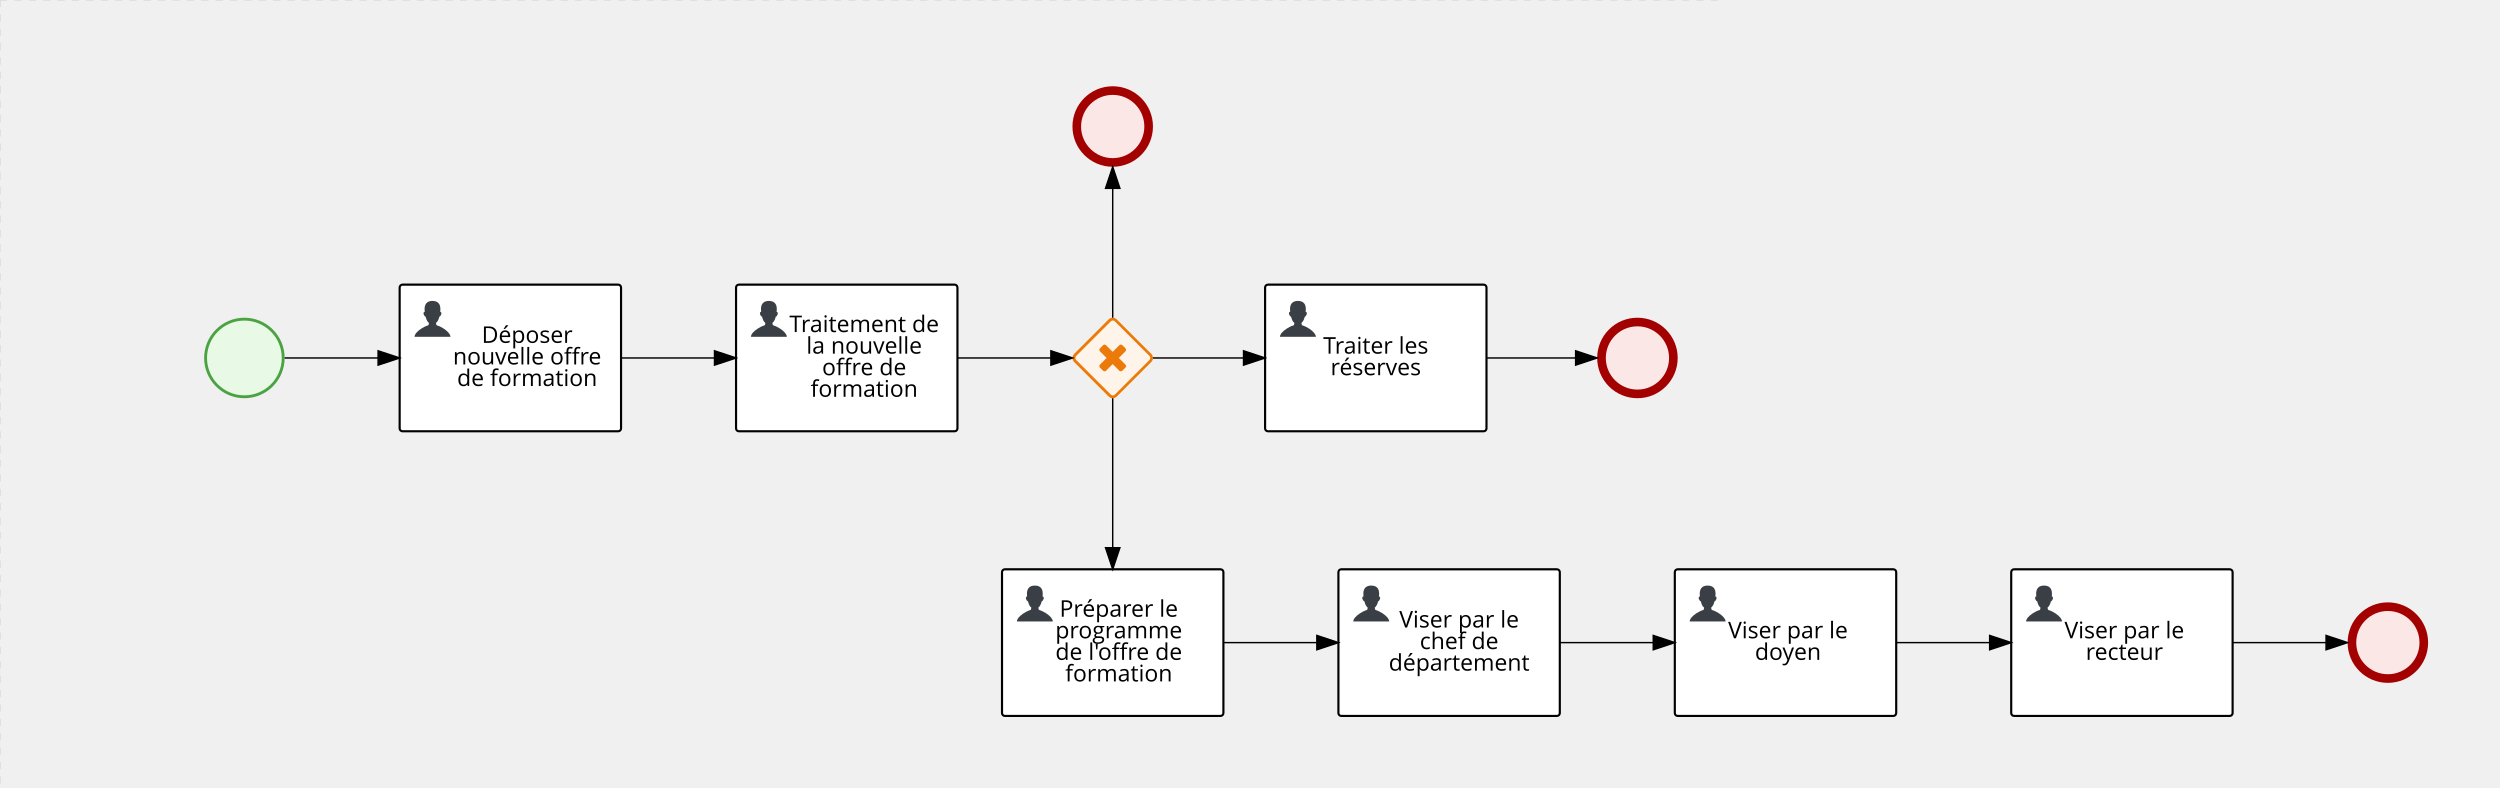
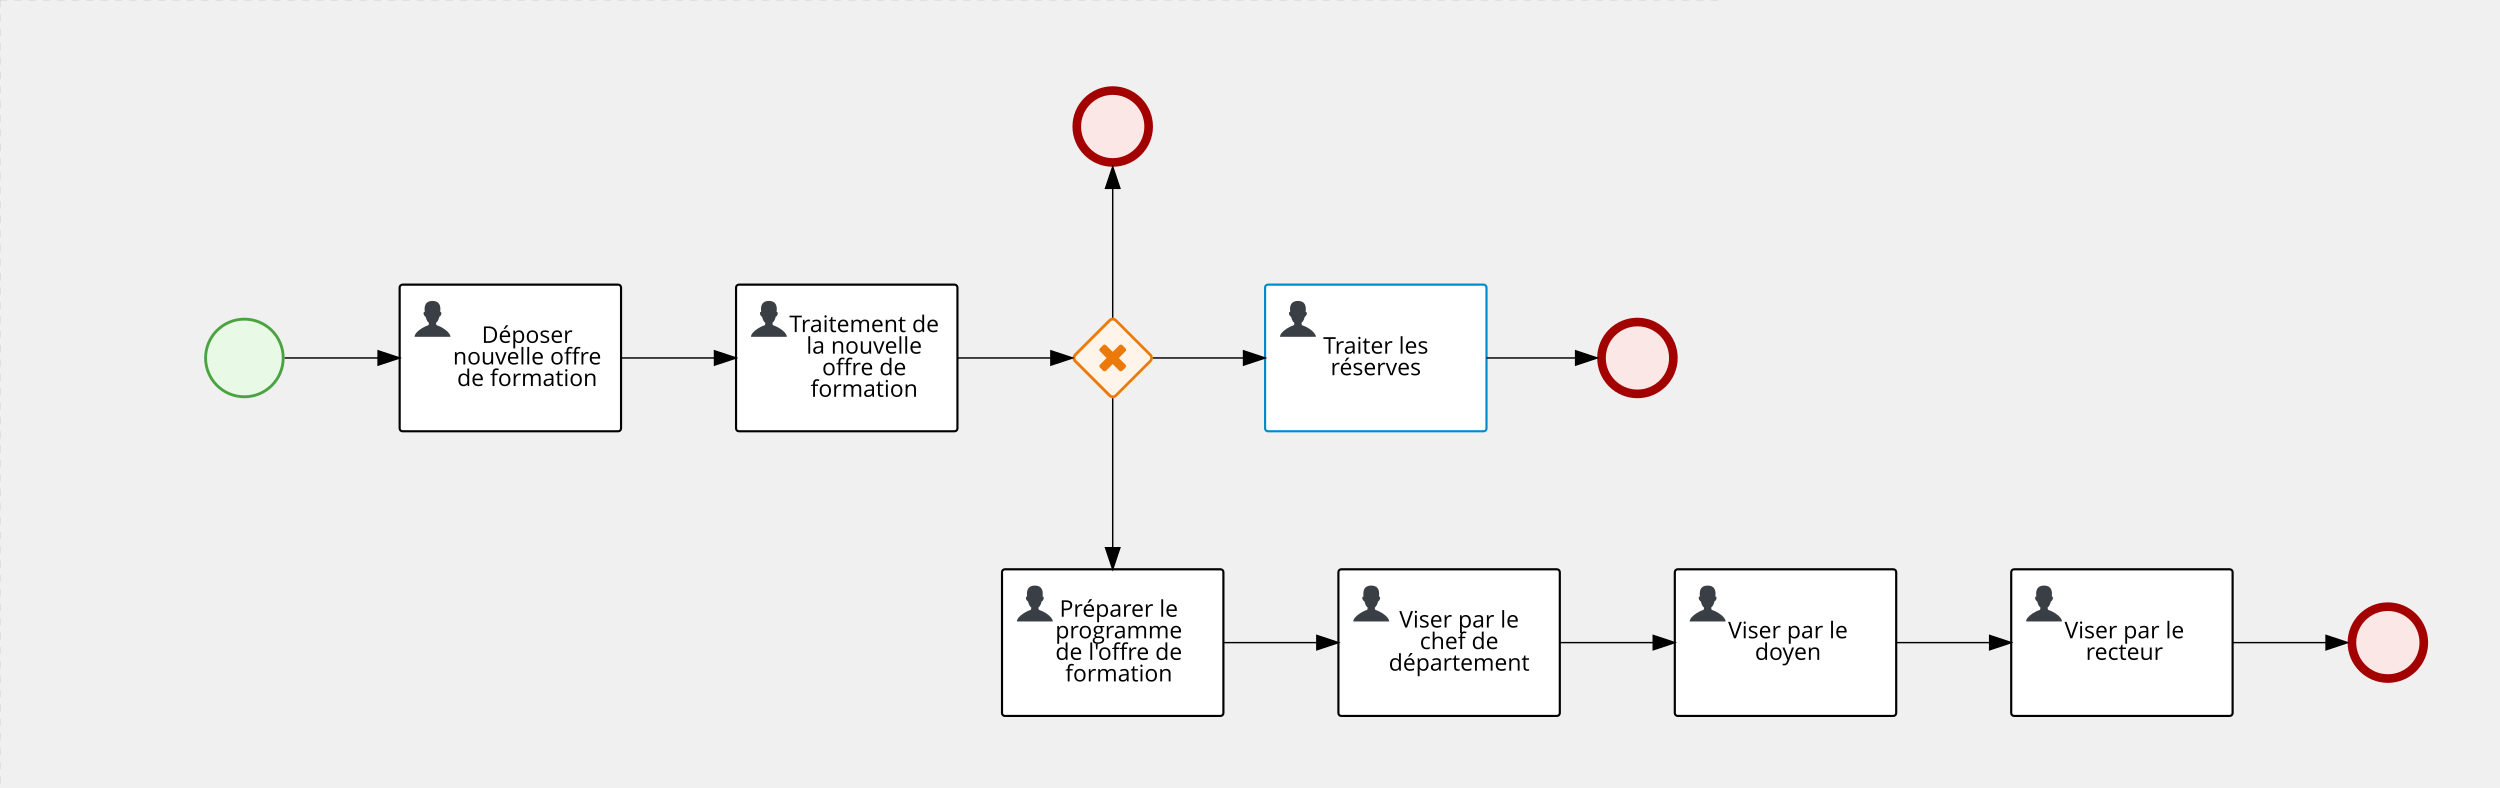
<svg xmlns="http://www.w3.org/2000/svg" version="1.1" width="1739" height="548" viewBox="0 0 1739 548">
  <defs />
  <g transform="matrix(1,0,0,1,0,0)">
    <g>
      <g>
        <g>
          <path fill="none" stroke="#d3d3d3" paint-order="fill stroke markers" d=" M 0 0 L 1200 0" stroke-miterlimit="10" stroke-opacity="0.8" stroke-dasharray="5" />
        </g>
        <g>
          <path fill="none" stroke="#d3d3d3" paint-order="fill stroke markers" d=" M 0 0 L 0 800" stroke-miterlimit="10" stroke-opacity="0.8" stroke-dasharray="5" />
        </g>
      </g>
      <g id="_3C3686B4-174C-4316-8422-47080F84D8BD" bpmn2nodeid="_3C3686B4-174C-4316-8422-47080F84D8BD" transform="matrix(1,0,0,1,746,60)">
        <g>
          <path fill="none" stroke="none" />
        </g>
        <g transform="matrix(0.125,0,0,0.125,0,0)">
          <g transform="matrix(1,0,0,1,0,0)">
            <path fill="#fce7e7" stroke="none" id="_3C3686B4-174C-4316-8422-47080F84D8BD?shapeType=BACKGROUND" paint-order="stroke fill markers" d=" M 0 0 M 444 224 C 444 263.9 434.2 300.8 414.4 334.5 C 394.7 368.2 368 394.9 334.4 414.5 C 300.8 434.1 263.9 444 224 444 C 184.1 444 147.2 434.2 113.5 414.4 C 79.8 394.7 53.1 368 33.5 334.4 C 13.9 300.8 4 263.9 4 224 C 4 184.1 13.8 147.2 33.6 113.5 C 53.4 79.8 80.1 53.1 113.6 33.5 C 147.1 13.9 184.1 4 224 4 C 263.9 4 300.8 13.8 334.5 33.6 C 368.2 53.4 394.9 80.1 414.5 113.6 C 434.1 147.1 444 184.1 444 224 Z" />
          </g>
          <g>
            <g transform="matrix(1,0,0,1,0,0)">
              <g transform="matrix(1,0,0,1,0,0)">
                <path fill="#a30000" stroke="none" id="_3C3686B4-174C-4316-8422-47080F84D8BD?shapeType=BORDER&amp;renderType=FILL" paint-order="stroke fill markers" d=" M 0 0 M 224 0 C 100.3 0 0 100.3 0 224 C 0 347.7 100.3 448 224 448 C 347.7 448 448 347.7 448 224 C 448 100.3 347.7 0 224 0 Z M 0 0 M 224 400 C 126.8 400 48 321.2 48 224 C 48 126.8 126.8 48 224 48 C 321.2 48 400 126.8 400 224 C 400 321.2 321.2 400 224 400 Z" />
              </g>
            </g>
          </g>
        </g>
        <g transform="matrix(1,0,0,1,28,61)" />
      </g>
      <g id="_269628AF-9C83-4888-90CF-E517FA9AD66B" bpmn2nodeid="_269628AF-9C83-4888-90CF-E517FA9AD66B" transform="matrix(1,0,0,1,278,198)">
        <g>
          <path fill="none" stroke="none" />
        </g>
        <g transform="matrix(1,0,0,1,0,0)">
          <path fill="#ffffff" stroke="none" id="_269628AF-9C83-4888-90CF-E517FA9AD66B?shapeType=BACKGROUND" paint-order="stroke fill markers" d=" M 2 0 L 152 0 L 152 0 A 2 2 0 0 1 154 2 L 154 100 L 154 100 A 2 2 0 0 1 152 102 L 2 102 L 2 102 A 2 2 0 0 1 0 100 L 0 2 L 0 2 A 2 2 0 0 1 2 0 Z" />
        </g>
        <g transform="matrix(1,0,0,1,0,0)">
          <path fill="none" stroke="#000000" id="_269628AF-9C83-4888-90CF-E517FA9AD66B?shapeType=BORDER&amp;renderType=STROKE" paint-order="fill stroke markers" d=" M 2 0 L 152 0 L 152 0 A 2 2 0 0 1 154 2 L 154 100 L 154 100 A 2 2 0 0 1 152 102 L 2 102 L 2 102 A 2 2 0 0 1 0 100 L 0 2 L 0 2 A 2 2 0 0 1 2 0 Z" stroke-miterlimit="10" stroke-width="1.5" stroke-dasharray="" />
        </g>
        <g>
          <g transform="matrix(0.06,0,0,0.06,9.4,9.4)">
            <g transform="matrix(1,0,0,1,0,0)">
              <path fill="#393f44" stroke="none" id="_269628AF-9C83-4888-90CF-E517FA9AD66B_task__JrCX__gE2q" paint-order="stroke fill markers" d=" M 0 0 M 16 445.21 C 16 440.869 18.784 431.129 22.001 424.217 C 35.768 394.64 77.283 359.28 129 333.084 C 144.516 325.224 157.347 319.964 167.807 317.174 C 171.932 316.074 175.729 314.414 176.525 313.363 C 178.894 310.234 180.914 302.908 181.727 294.5 L 182.5 286.5 L 178.507 283.455 C 166.303 274.146 154.284 251.678 148.04 226.5 C 145.611 216.707 145.056 215.462 142.984 215.158 C 141.703 214.97 138.083 212.243 134.939 209.099 C 123.233 197.393 116.891 177.376 121.44 166.49 C 123.002 162.751 128.155 159.01 131.75 159.004 C 134.448 159 134.471 158.603 132.914 138.788 C 130.927 113.496 134.279 92.265 143.132 74.076 C 152.232 55.38 167.569 42.882 189.049 36.66 C 210.203 30.532 237.797 30.532 258.951 36.66 C 300.042 48.563 318.958 83.806 314.955 141 C 314.32 150.075 313.624 157.788 313.409 158.14 C 313.194 158.493 314.575 159.073 316.479 159.43 C 328.929 161.766 330.986 177.018 321.496 196.621 C 316.903 206.109 309.357 214.508 304.817 215.185 C 303.023 215.453 302.293 217.146 299.943 226.5 C 296.659 239.567 294.474 245.305 287.948 257.995 C 282.491 268.606 273.035 281.109 268.108 284.229 L 264.871 286.278 L 265.518 292.889 C 266.345 301.33 268.639 309.871 270.877 312.837 C 272.067 314.415 275.002 315.79 280.063 317.139 C 291.069 320.075 303.617 325.274 321 334.102 C 369.815 358.891 410.848 393.758 425.032 422.5 C 429.07 430.682 432 440.232 432 445.21 L 432 448 L 224 448 L 16 448 L 16 445.21 Z" />
            </g>
          </g>
        </g>
        <g transform="matrix(1,0,0,1,4.04,13.68)">
          <g transform="matrix(0.04,0,0,0.04,63.36,69.12)">
            <g transform="matrix(1,0,0,1,0,0)">
              <path fill="none" stroke="none" />
            </g>
            <g transform="matrix(1,0,0,1,0,0)">
              <path fill="none" stroke="none" />
            </g>
          </g>
        </g>
        <g transform="matrix(1,0,0,1,35,28.5)">
          <text fill="#000000" stroke="none" font-family="Open Sans" font-size="12pt" font-style="normal" font-weight="normal" text-decoration="normal" x="53.688" y="12" text-anchor="middle" dominant-baseline="alphabetic">     Déposer      </text>
          <text fill="#000000" stroke="none" font-family="Open Sans" font-size="12pt" font-style="normal" font-weight="normal" text-decoration="normal" x="53.688" y="27" text-anchor="middle" dominant-baseline="alphabetic">nouvelle offre </text>
          <text fill="#000000" stroke="none" font-family="Open Sans" font-size="12pt" font-style="normal" font-weight="normal" text-decoration="normal" x="53.688" y="42" text-anchor="middle" dominant-baseline="alphabetic"> de formation </text>
        </g>
      </g>
      <g id="_A23552CF-7802-4224-8F33-A6AC487B5E2C" bpmn2nodeid="_A23552CF-7802-4224-8F33-A6AC487B5E2C" transform="matrix(1,0,0,1,1399,396)">
        <g>
          <path fill="none" stroke="none" />
        </g>
        <g transform="matrix(1,0,0,1,0,0)">
          <path fill="#ffffff" stroke="none" id="_A23552CF-7802-4224-8F33-A6AC487B5E2C?shapeType=BACKGROUND" paint-order="stroke fill markers" d=" M 2 0 L 152 0 L 152 0 A 2 2 0 0 1 154 2 L 154 100 L 154 100 A 2 2 0 0 1 152 102 L 2 102 L 2 102 A 2 2 0 0 1 0 100 L 0 2 L 0 2 A 2 2 0 0 1 2 0 Z" />
        </g>
        <g transform="matrix(1,0,0,1,0,0)">
          <path fill="none" stroke="#000000" id="_A23552CF-7802-4224-8F33-A6AC487B5E2C?shapeType=BORDER&amp;renderType=STROKE" paint-order="fill stroke markers" d=" M 2 0 L 152 0 L 152 0 A 2 2 0 0 1 154 2 L 154 100 L 154 100 A 2 2 0 0 1 152 102 L 2 102 L 2 102 A 2 2 0 0 1 0 100 L 0 2 L 0 2 A 2 2 0 0 1 2 0 Z" stroke-miterlimit="10" stroke-width="1.5" stroke-dasharray="" />
        </g>
        <g>
          <g transform="matrix(0.06,0,0,0.06,9.4,9.4)">
            <g transform="matrix(1,0,0,1,0,0)">
              <path fill="#393f44" stroke="none" id="_A23552CF-7802-4224-8F33-A6AC487B5E2C_task__JrCX__gE2q" paint-order="stroke fill markers" d=" M 0 0 M 16 445.21 C 16 440.869 18.784 431.129 22.001 424.217 C 35.768 394.64 77.283 359.28 129 333.084 C 144.516 325.224 157.347 319.964 167.807 317.174 C 171.932 316.074 175.729 314.414 176.525 313.363 C 178.894 310.234 180.914 302.908 181.727 294.5 L 182.5 286.5 L 178.507 283.455 C 166.303 274.146 154.284 251.678 148.04 226.5 C 145.611 216.707 145.056 215.462 142.984 215.158 C 141.703 214.97 138.083 212.243 134.939 209.099 C 123.233 197.393 116.891 177.376 121.44 166.49 C 123.002 162.751 128.155 159.01 131.75 159.004 C 134.448 159 134.471 158.603 132.914 138.788 C 130.927 113.496 134.279 92.265 143.132 74.076 C 152.232 55.38 167.569 42.882 189.049 36.66 C 210.203 30.532 237.797 30.532 258.951 36.66 C 300.042 48.563 318.958 83.806 314.955 141 C 314.32 150.075 313.624 157.788 313.409 158.14 C 313.194 158.493 314.575 159.073 316.479 159.43 C 328.929 161.766 330.986 177.018 321.496 196.621 C 316.903 206.109 309.357 214.508 304.817 215.185 C 303.023 215.453 302.293 217.146 299.943 226.5 C 296.659 239.567 294.474 245.305 287.948 257.995 C 282.491 268.606 273.035 281.109 268.108 284.229 L 264.871 286.278 L 265.518 292.889 C 266.345 301.33 268.639 309.871 270.877 312.837 C 272.067 314.415 275.002 315.79 280.063 317.139 C 291.069 320.075 303.617 325.274 321 334.102 C 369.815 358.891 410.848 393.758 425.032 422.5 C 429.07 430.682 432 440.232 432 445.21 L 432 448 L 224 448 L 16 448 L 16 445.21 Z" />
            </g>
          </g>
        </g>
        <g transform="matrix(1,0,0,1,4.04,13.68)">
          <g transform="matrix(0.04,0,0,0.04,63.36,69.12)">
            <g transform="matrix(1,0,0,1,0,0)">
              <path fill="none" stroke="none" />
            </g>
            <g transform="matrix(1,0,0,1,0,0)">
              <path fill="none" stroke="none" />
            </g>
          </g>
        </g>
        <g transform="matrix(1,0,0,1,35,36)">
          <text fill="#000000" stroke="none" font-family="Open Sans" font-size="12pt" font-style="normal" font-weight="normal" text-decoration="normal" x="43.719" y="12" text-anchor="middle" dominant-baseline="alphabetic">Viser par le </text>
          <text fill="#000000" stroke="none" font-family="Open Sans" font-size="12pt" font-style="normal" font-weight="normal" text-decoration="normal" x="43.719" y="27" text-anchor="middle" dominant-baseline="alphabetic">    recteur    </text>
        </g>
      </g>
      <g id="_1ADDAD6D-305E-4C4E-9B08-0751E6F7A520" bpmn2nodeid="_1ADDAD6D-305E-4C4E-9B08-0751E6F7A520" transform="matrix(1,0,0,1,931,396)">
        <g>
          <path fill="none" stroke="none" />
        </g>
        <g transform="matrix(1,0,0,1,0,0)">
          <path fill="#ffffff" stroke="none" id="_1ADDAD6D-305E-4C4E-9B08-0751E6F7A520?shapeType=BACKGROUND" paint-order="stroke fill markers" d=" M 2 0 L 152 0 L 152 0 A 2 2 0 0 1 154 2 L 154 100 L 154 100 A 2 2 0 0 1 152 102 L 2 102 L 2 102 A 2 2 0 0 1 0 100 L 0 2 L 0 2 A 2 2 0 0 1 2 0 Z" />
        </g>
        <g transform="matrix(1,0,0,1,0,0)">
          <path fill="none" stroke="#000000" id="_1ADDAD6D-305E-4C4E-9B08-0751E6F7A520?shapeType=BORDER&amp;renderType=STROKE" paint-order="fill stroke markers" d=" M 2 0 L 152 0 L 152 0 A 2 2 0 0 1 154 2 L 154 100 L 154 100 A 2 2 0 0 1 152 102 L 2 102 L 2 102 A 2 2 0 0 1 0 100 L 0 2 L 0 2 A 2 2 0 0 1 2 0 Z" stroke-miterlimit="10" stroke-width="1.5" stroke-dasharray="" />
        </g>
        <g>
          <g transform="matrix(0.06,0,0,0.06,9.4,9.4)">
            <g transform="matrix(1,0,0,1,0,0)">
              <path fill="#393f44" stroke="none" id="_1ADDAD6D-305E-4C4E-9B08-0751E6F7A520_task__JrCX__gE2q" paint-order="stroke fill markers" d=" M 0 0 M 16 445.21 C 16 440.869 18.784 431.129 22.001 424.217 C 35.768 394.64 77.283 359.28 129 333.084 C 144.516 325.224 157.347 319.964 167.807 317.174 C 171.932 316.074 175.729 314.414 176.525 313.363 C 178.894 310.234 180.914 302.908 181.727 294.5 L 182.5 286.5 L 178.507 283.455 C 166.303 274.146 154.284 251.678 148.04 226.5 C 145.611 216.707 145.056 215.462 142.984 215.158 C 141.703 214.97 138.083 212.243 134.939 209.099 C 123.233 197.393 116.891 177.376 121.44 166.49 C 123.002 162.751 128.155 159.01 131.75 159.004 C 134.448 159 134.471 158.603 132.914 138.788 C 130.927 113.496 134.279 92.265 143.132 74.076 C 152.232 55.38 167.569 42.882 189.049 36.66 C 210.203 30.532 237.797 30.532 258.951 36.66 C 300.042 48.563 318.958 83.806 314.955 141 C 314.32 150.075 313.624 157.788 313.409 158.14 C 313.194 158.493 314.575 159.073 316.479 159.43 C 328.929 161.766 330.986 177.018 321.496 196.621 C 316.903 206.109 309.357 214.508 304.817 215.185 C 303.023 215.453 302.293 217.146 299.943 226.5 C 296.659 239.567 294.474 245.305 287.948 257.995 C 282.491 268.606 273.035 281.109 268.108 284.229 L 264.871 286.278 L 265.518 292.889 C 266.345 301.33 268.639 309.871 270.877 312.837 C 272.067 314.415 275.002 315.79 280.063 317.139 C 291.069 320.075 303.617 325.274 321 334.102 C 369.815 358.891 410.848 393.758 425.032 422.5 C 429.07 430.682 432 440.232 432 445.21 L 432 448 L 224 448 L 16 448 L 16 445.21 Z" />
            </g>
          </g>
        </g>
        <g transform="matrix(1,0,0,1,4.04,13.68)">
          <g transform="matrix(0.04,0,0,0.04,63.36,69.12)">
            <g transform="matrix(1,0,0,1,0,0)">
              <path fill="none" stroke="none" />
            </g>
            <g transform="matrix(1,0,0,1,0,0)">
              <path fill="none" stroke="none" />
            </g>
          </g>
        </g>
        <g transform="matrix(1,0,0,1,35,28.5)">
          <text fill="#000000" stroke="none" font-family="Open Sans" font-size="12pt" font-style="normal" font-weight="normal" text-decoration="normal" x="48.984" y="12" text-anchor="middle" dominant-baseline="alphabetic"> Viser par le   </text>
          <text fill="#000000" stroke="none" font-family="Open Sans" font-size="12pt" font-style="normal" font-weight="normal" text-decoration="normal" x="48.984" y="27" text-anchor="middle" dominant-baseline="alphabetic">    chef de      </text>
          <text fill="#000000" stroke="none" font-family="Open Sans" font-size="12pt" font-style="normal" font-weight="normal" text-decoration="normal" x="48.984" y="42" text-anchor="middle" dominant-baseline="alphabetic">département</text>
        </g>
      </g>
      <g id="_FB18D2D0-EAF8-4997-837C-A9CA12C5F1C1" bpmn2nodeid="_FB18D2D0-EAF8-4997-837C-A9CA12C5F1C1" transform="matrix(1,0,0,1,512,198)">
        <g>
          <path fill="none" stroke="none" />
        </g>
        <g transform="matrix(1,0,0,1,0,0)">
          <path fill="#ffffff" stroke="none" id="_FB18D2D0-EAF8-4997-837C-A9CA12C5F1C1?shapeType=BACKGROUND" paint-order="stroke fill markers" d=" M 2 0 L 152 0 L 152 0 A 2 2 0 0 1 154 2 L 154 100 L 154 100 A 2 2 0 0 1 152 102 L 2 102 L 2 102 A 2 2 0 0 1 0 100 L 0 2 L 0 2 A 2 2 0 0 1 2 0 Z" />
        </g>
        <g transform="matrix(1,0,0,1,0,0)">
          <path fill="none" stroke="rgb(0,0,0)" id="_FB18D2D0-EAF8-4997-837C-A9CA12C5F1C1?shapeType=BORDER&amp;renderType=STROKE" paint-order="fill stroke markers" d=" M 2 0 L 152 0 L 152 0 A 2 2 0 0 1 154 2 L 154 100 L 154 100 A 2 2 0 0 1 152 102 L 2 102 L 2 102 A 2 2 0 0 1 0 100 L 0 2 L 0 2 A 2 2 0 0 1 2 0 Z" stroke-miterlimit="10" stroke-width="1.5" stroke-dasharray="" />
        </g>
        <g>
          <g transform="matrix(0.06,0,0,0.06,9.4,9.4)">
            <g transform="matrix(1,0,0,1,0,0)">
              <path fill="#393f44" stroke="none" id="_FB18D2D0-EAF8-4997-837C-A9CA12C5F1C1_task__JrCX__gE2q" paint-order="stroke fill markers" d=" M 0 0 M 16 445.21 C 16 440.869 18.784 431.129 22.001 424.217 C 35.768 394.64 77.283 359.28 129 333.084 C 144.516 325.224 157.347 319.964 167.807 317.174 C 171.932 316.074 175.729 314.414 176.525 313.363 C 178.894 310.234 180.914 302.908 181.727 294.5 L 182.5 286.5 L 178.507 283.455 C 166.303 274.146 154.284 251.678 148.04 226.5 C 145.611 216.707 145.056 215.462 142.984 215.158 C 141.703 214.97 138.083 212.243 134.939 209.099 C 123.233 197.393 116.891 177.376 121.44 166.49 C 123.002 162.751 128.155 159.01 131.75 159.004 C 134.448 159 134.471 158.603 132.914 138.788 C 130.927 113.496 134.279 92.265 143.132 74.076 C 152.232 55.38 167.569 42.882 189.049 36.66 C 210.203 30.532 237.797 30.532 258.951 36.66 C 300.042 48.563 318.958 83.806 314.955 141 C 314.32 150.075 313.624 157.788 313.409 158.14 C 313.194 158.493 314.575 159.073 316.479 159.43 C 328.929 161.766 330.986 177.018 321.496 196.621 C 316.903 206.109 309.357 214.508 304.817 215.185 C 303.023 215.453 302.293 217.146 299.943 226.5 C 296.659 239.567 294.474 245.305 287.948 257.995 C 282.491 268.606 273.035 281.109 268.108 284.229 L 264.871 286.278 L 265.518 292.889 C 266.345 301.33 268.639 309.871 270.877 312.837 C 272.067 314.415 275.002 315.79 280.063 317.139 C 291.069 320.075 303.617 325.274 321 334.102 C 369.815 358.891 410.848 393.758 425.032 422.5 C 429.07 430.682 432 440.232 432 445.21 L 432 448 L 224 448 L 16 448 L 16 445.21 Z" />
            </g>
          </g>
        </g>
        <g transform="matrix(1,0,0,1,4.04,13.68)">
          <g transform="matrix(0.04,0,0,0.04,63.36,69.12)">
            <g transform="matrix(1,0,0,1,0,0)">
              <path fill="none" stroke="none" />
            </g>
            <g transform="matrix(1,0,0,1,0,0)">
              <path fill="none" stroke="none" />
            </g>
          </g>
        </g>
        <g transform="matrix(1,0,0,1,35,21)">
          <text fill="#000000" stroke="none" font-family="Open Sans" font-size="12pt" font-style="normal" font-weight="normal" text-decoration="normal" x="54.129" y="12" text-anchor="middle" dominant-baseline="alphabetic">Traitement de </text>
          <text fill="#000000" stroke="none" font-family="Open Sans" font-size="12pt" font-style="normal" font-weight="normal" text-decoration="normal" x="54.129" y="27" text-anchor="middle" dominant-baseline="alphabetic">   la nouvelle    </text>
          <text fill="#000000" stroke="none" font-family="Open Sans" font-size="12pt" font-style="normal" font-weight="normal" text-decoration="normal" x="54.129" y="42" text-anchor="middle" dominant-baseline="alphabetic">     offre de       </text>
          <text fill="#000000" stroke="none" font-family="Open Sans" font-size="12pt" font-style="normal" font-weight="normal" text-decoration="normal" x="54.129" y="57" text-anchor="middle" dominant-baseline="alphabetic">    formation    </text>
        </g>
      </g>
      <g id="_DC8B5B3D-AF8C-421C-BCB4-5B592A8624BC" bpmn2nodeid="_DC8B5B3D-AF8C-421C-BCB4-5B592A8624BC" transform="matrix(1,0,0,1,142,221)">
        <g>
          <path fill="none" stroke="none" />
        </g>
        <g transform="matrix(0.125,0,0,0.125,0,0)">
          <g transform="matrix(1,0,0,1,0,0)">
            <path fill="#e8fae6" stroke="none" id="_DC8B5B3D-AF8C-421C-BCB4-5B592A8624BC?shapeType=BACKGROUND" paint-order="stroke fill markers" d=" M 0 0 M 444 224 C 444 263.9 434.2 300.8 414.4 334.5 C 394.7 368.2 368 394.9 334.4 414.5 C 300.8 434.1 263.9 444 224 444 C 184.1 444 147.2 434.2 113.5 414.4 C 79.8 394.7 53.1 368 33.5 334.4 C 13.9 300.8 4 263.9 4 224 C 4 184.1 13.8 147.2 33.6 113.5 C 53.4 79.8 80.1 53.1 113.6 33.5 C 147.1 13.9 184.1 4 224 4 C 263.9 4 300.8 13.8 334.5 33.6 C 368.2 53.4 394.9 80.1 414.5 113.6 C 434.1 147.1 444 184.1 444 224 Z" />
          </g>
          <g>
            <g transform="matrix(1,0,0,1,0,0)">
              <g transform="matrix(1,0,0,1,0,0)">
                <path fill="#4aa241" stroke="none" id="_DC8B5B3D-AF8C-421C-BCB4-5B592A8624BC?shapeType=BORDER&amp;renderType=FILL" paint-order="stroke fill markers" d=" M 0 0 M 224 0 C 100.3 0 0 100.3 0 224 C 0 347.7 100.3 448 224 448 C 347.7 448 448 347.7 448 224 C 448 100.3 347.7 0 224 0 Z M 0 0 M 224 432 C 109.1 432 16 338.9 16 224 C 16 109.1 109.1 16 224 16 C 338.9 16 432 109.1 432 224 C 432 338.9 338.9 432 224 432 Z" />
              </g>
            </g>
          </g>
        </g>
        <g transform="matrix(1,0,0,1,28,61)" />
      </g>
      <g id="_45047285-0C32-4474-8749-6F723E3F834C" bpmn2nodeid="_45047285-0C32-4474-8749-6F723E3F834C" transform="matrix(1,0,0,1,1633,419)">
        <g>
          <path fill="none" stroke="none" />
        </g>
        <g transform="matrix(0.125,0,0,0.125,0,0)">
          <g transform="matrix(1,0,0,1,0,0)">
            <path fill="#fce7e7" stroke="none" id="_45047285-0C32-4474-8749-6F723E3F834C?shapeType=BACKGROUND" paint-order="stroke fill markers" d=" M 0 0 M 444 224 C 444 263.9 434.2 300.8 414.4 334.5 C 394.7 368.2 368 394.9 334.4 414.5 C 300.8 434.1 263.9 444 224 444 C 184.1 444 147.2 434.2 113.5 414.4 C 79.8 394.7 53.1 368 33.5 334.4 C 13.9 300.8 4 263.9 4 224 C 4 184.1 13.8 147.2 33.6 113.5 C 53.4 79.8 80.1 53.1 113.6 33.5 C 147.1 13.9 184.1 4 224 4 C 263.9 4 300.8 13.8 334.5 33.6 C 368.2 53.4 394.9 80.1 414.5 113.6 C 434.1 147.1 444 184.1 444 224 Z" />
          </g>
          <g>
            <g transform="matrix(1,0,0,1,0,0)">
              <g transform="matrix(1,0,0,1,0,0)">
                <path fill="#a30000" stroke="none" id="_45047285-0C32-4474-8749-6F723E3F834C?shapeType=BORDER&amp;renderType=FILL" paint-order="stroke fill markers" d=" M 0 0 M 224 0 C 100.3 0 0 100.3 0 224 C 0 347.7 100.3 448 224 448 C 347.7 448 448 347.7 448 224 C 448 100.3 347.7 0 224 0 Z M 0 0 M 224 400 C 126.8 400 48 321.2 48 224 C 48 126.8 126.8 48 224 48 C 321.2 48 400 126.8 400 224 C 400 321.2 321.2 400 224 400 Z" />
              </g>
            </g>
          </g>
        </g>
        <g transform="matrix(1,0,0,1,28,61)" />
      </g>
      <g id="_377876F4-E351-4F5E-8739-8DEEBB2BAAD1" bpmn2nodeid="_377876F4-E351-4F5E-8739-8DEEBB2BAAD1" transform="matrix(1,0,0,1,880,198)">
        <g>
          <path fill="none" stroke="none" />
        </g>
        <g transform="matrix(1,0,0,1,0,0)">
          <path fill="#ffffff" stroke="none" id="_377876F4-E351-4F5E-8739-8DEEBB2BAAD1?shapeType=BACKGROUND" paint-order="stroke fill markers" d=" M 2 0 L 152 0 L 152 0 A 2 2 0 0 1 154 2 L 154 100 L 154 100 A 2 2 0 0 1 152 102 L 2 102 L 2 102 A 2 2 0 0 1 0 100 L 0 2 L 0 2 A 2 2 0 0 1 2 0 Z" />
        </g>
        <g transform="matrix(1,0,0,1,0,0)">
-           <path fill="none" stroke="rgb(0,0,0)" id="_377876F4-E351-4F5E-8739-8DEEBB2BAAD1?shapeType=BORDER&amp;renderType=STROKE" paint-order="fill stroke markers" d=" M 2 0 L 152 0 L 152 0 A 2 2 0 0 1 154 2 L 154 100 L 154 100 A 2 2 0 0 1 152 102 L 2 102 L 2 102 A 2 2 0 0 1 0 100 L 0 2 L 0 2 A 2 2 0 0 1 2 0 Z" stroke-miterlimit="10" stroke-width="1.5" stroke-dasharray="" />
+           <path fill="none" stroke="rgb(0,136,206)" id="_377876F4-E351-4F5E-8739-8DEEBB2BAAD1?shapeType=BORDER&amp;renderType=STROKE" paint-order="fill stroke markers" d=" M 2 0 L 152 0 L 152 0 A 2 2 0 0 1 154 2 L 154 100 L 154 100 A 2 2 0 0 1 152 102 L 2 102 L 2 102 A 2 2 0 0 1 0 100 L 0 2 L 0 2 A 2 2 0 0 1 2 0 Z" stroke-miterlimit="10" stroke-width="1.5" stroke-dasharray="" />
        </g>
        <g>
          <g transform="matrix(0.06,0,0,0.06,9.4,9.4)">
            <g transform="matrix(1,0,0,1,0,0)">
              <path fill="#393f44" stroke="none" id="_377876F4-E351-4F5E-8739-8DEEBB2BAAD1_task__JrCX__gE2q" paint-order="stroke fill markers" d=" M 0 0 M 16 445.21 C 16 440.869 18.784 431.129 22.001 424.217 C 35.768 394.64 77.283 359.28 129 333.084 C 144.516 325.224 157.347 319.964 167.807 317.174 C 171.932 316.074 175.729 314.414 176.525 313.363 C 178.894 310.234 180.914 302.908 181.727 294.5 L 182.5 286.5 L 178.507 283.455 C 166.303 274.146 154.284 251.678 148.04 226.5 C 145.611 216.707 145.056 215.462 142.984 215.158 C 141.703 214.97 138.083 212.243 134.939 209.099 C 123.233 197.393 116.891 177.376 121.44 166.49 C 123.002 162.751 128.155 159.01 131.75 159.004 C 134.448 159 134.471 158.603 132.914 138.788 C 130.927 113.496 134.279 92.265 143.132 74.076 C 152.232 55.38 167.569 42.882 189.049 36.66 C 210.203 30.532 237.797 30.532 258.951 36.66 C 300.042 48.563 318.958 83.806 314.955 141 C 314.32 150.075 313.624 157.788 313.409 158.14 C 313.194 158.493 314.575 159.073 316.479 159.43 C 328.929 161.766 330.986 177.018 321.496 196.621 C 316.903 206.109 309.357 214.508 304.817 215.185 C 303.023 215.453 302.293 217.146 299.943 226.5 C 296.659 239.567 294.474 245.305 287.948 257.995 C 282.491 268.606 273.035 281.109 268.108 284.229 L 264.871 286.278 L 265.518 292.889 C 266.345 301.33 268.639 309.871 270.877 312.837 C 272.067 314.415 275.002 315.79 280.063 317.139 C 291.069 320.075 303.617 325.274 321 334.102 C 369.815 358.891 410.848 393.758 425.032 422.5 C 429.07 430.682 432 440.232 432 445.21 L 432 448 L 224 448 L 16 448 L 16 445.21 Z" />
            </g>
          </g>
        </g>
        <g transform="matrix(1,0,0,1,4.04,13.68)">
          <g transform="matrix(0.04,0,0,0.04,63.36,69.12)">
            <g transform="matrix(1,0,0,1,0,0)">
              <path fill="none" stroke="none" />
            </g>
            <g transform="matrix(1,0,0,1,0,0)">
              <path fill="none" stroke="none" />
            </g>
          </g>
        </g>
        <g transform="matrix(1,0,0,1,38.33203,36)">
          <text fill="#000000" stroke="none" font-family="Open Sans" font-size="12pt" font-style="normal" font-weight="normal" text-decoration="normal" x="38.668" y="12" text-anchor="middle" dominant-baseline="alphabetic">Traiter les </text>
          <text fill="#000000" stroke="none" font-family="Open Sans" font-size="12pt" font-style="normal" font-weight="normal" text-decoration="normal" x="38.668" y="27" text-anchor="middle" dominant-baseline="alphabetic"> réserves  </text>
        </g>
      </g>
      <g id="_04784CD7-91C4-4417-AE0D-B5B017EF2FFD" bpmn2nodeid="_04784CD7-91C4-4417-AE0D-B5B017EF2FFD" transform="matrix(1,0,0,1,697,396)">
        <g>
          <path fill="none" stroke="none" />
        </g>
        <g transform="matrix(1,0,0,1,0,0)">
          <path fill="#ffffff" stroke="none" id="_04784CD7-91C4-4417-AE0D-B5B017EF2FFD?shapeType=BACKGROUND" paint-order="stroke fill markers" d=" M 2 0 L 152 0 L 152 0 A 2 2 0 0 1 154 2 L 154 100 L 154 100 A 2 2 0 0 1 152 102 L 2 102 L 2 102 A 2 2 0 0 1 0 100 L 0 2 L 0 2 A 2 2 0 0 1 2 0 Z" />
        </g>
        <g transform="matrix(1,0,0,1,0,0)">
          <path fill="none" stroke="#000000" id="_04784CD7-91C4-4417-AE0D-B5B017EF2FFD?shapeType=BORDER&amp;renderType=STROKE" paint-order="fill stroke markers" d=" M 2 0 L 152 0 L 152 0 A 2 2 0 0 1 154 2 L 154 100 L 154 100 A 2 2 0 0 1 152 102 L 2 102 L 2 102 A 2 2 0 0 1 0 100 L 0 2 L 0 2 A 2 2 0 0 1 2 0 Z" stroke-miterlimit="10" stroke-width="1.5" stroke-dasharray="" />
        </g>
        <g>
          <g transform="matrix(0.06,0,0,0.06,9.4,9.4)">
            <g transform="matrix(1,0,0,1,0,0)">
              <path fill="#393f44" stroke="none" id="_04784CD7-91C4-4417-AE0D-B5B017EF2FFD_task__JrCX__gE2q" paint-order="stroke fill markers" d=" M 0 0 M 16 445.21 C 16 440.869 18.784 431.129 22.001 424.217 C 35.768 394.64 77.283 359.28 129 333.084 C 144.516 325.224 157.347 319.964 167.807 317.174 C 171.932 316.074 175.729 314.414 176.525 313.363 C 178.894 310.234 180.914 302.908 181.727 294.5 L 182.5 286.5 L 178.507 283.455 C 166.303 274.146 154.284 251.678 148.04 226.5 C 145.611 216.707 145.056 215.462 142.984 215.158 C 141.703 214.97 138.083 212.243 134.939 209.099 C 123.233 197.393 116.891 177.376 121.44 166.49 C 123.002 162.751 128.155 159.01 131.75 159.004 C 134.448 159 134.471 158.603 132.914 138.788 C 130.927 113.496 134.279 92.265 143.132 74.076 C 152.232 55.38 167.569 42.882 189.049 36.66 C 210.203 30.532 237.797 30.532 258.951 36.66 C 300.042 48.563 318.958 83.806 314.955 141 C 314.32 150.075 313.624 157.788 313.409 158.14 C 313.194 158.493 314.575 159.073 316.479 159.43 C 328.929 161.766 330.986 177.018 321.496 196.621 C 316.903 206.109 309.357 214.508 304.817 215.185 C 303.023 215.453 302.293 217.146 299.943 226.5 C 296.659 239.567 294.474 245.305 287.948 257.995 C 282.491 268.606 273.035 281.109 268.108 284.229 L 264.871 286.278 L 265.518 292.889 C 266.345 301.33 268.639 309.871 270.877 312.837 C 272.067 314.415 275.002 315.79 280.063 317.139 C 291.069 320.075 303.617 325.274 321 334.102 C 369.815 358.891 410.848 393.758 425.032 422.5 C 429.07 430.682 432 440.232 432 445.21 L 432 448 L 224 448 L 16 448 L 16 445.21 Z" />
            </g>
          </g>
        </g>
        <g transform="matrix(1,0,0,1,4.04,13.68)">
          <g transform="matrix(0.04,0,0,0.04,63.36,69.12)">
            <g transform="matrix(1,0,0,1,0,0)">
              <path fill="none" stroke="none" />
            </g>
            <g transform="matrix(1,0,0,1,0,0)">
              <path fill="none" stroke="none" />
            </g>
          </g>
        </g>
        <g transform="matrix(1,0,0,1,35,21)">
          <text fill="#000000" stroke="none" font-family="Open Sans" font-size="12pt" font-style="normal" font-weight="normal" text-decoration="normal" x="46.227" y="12" text-anchor="middle" dominant-baseline="alphabetic">Préparer le  </text>
          <text fill="#000000" stroke="none" font-family="Open Sans" font-size="12pt" font-style="normal" font-weight="normal" text-decoration="normal" x="46.227" y="27" text-anchor="middle" dominant-baseline="alphabetic">programme </text>
          <text fill="#000000" stroke="none" font-family="Open Sans" font-size="12pt" font-style="normal" font-weight="normal" text-decoration="normal" x="46.227" y="42" text-anchor="middle" dominant-baseline="alphabetic">de l'offre de </text>
          <text fill="#000000" stroke="none" font-family="Open Sans" font-size="12pt" font-style="normal" font-weight="normal" text-decoration="normal" x="46.227" y="57" text-anchor="middle" dominant-baseline="alphabetic">  formation  </text>
        </g>
      </g>
      <g id="_4EC06388-7C8D-46DF-931B-8B5E551514E0" bpmn2nodeid="_4EC06388-7C8D-46DF-931B-8B5E551514E0" transform="matrix(1,0,0,1,1111,221)">
        <g>
          <path fill="none" stroke="none" />
        </g>
        <g transform="matrix(0.125,0,0,0.125,0,0)">
          <g transform="matrix(1,0,0,1,0,0)">
            <path fill="#fce7e7" stroke="none" id="_4EC06388-7C8D-46DF-931B-8B5E551514E0?shapeType=BACKGROUND" paint-order="stroke fill markers" d=" M 0 0 M 444 224 C 444 263.9 434.2 300.8 414.4 334.5 C 394.7 368.2 368 394.9 334.4 414.5 C 300.8 434.1 263.9 444 224 444 C 184.1 444 147.2 434.2 113.5 414.4 C 79.8 394.7 53.1 368 33.5 334.4 C 13.9 300.8 4 263.9 4 224 C 4 184.1 13.8 147.2 33.6 113.5 C 53.4 79.8 80.1 53.1 113.6 33.5 C 147.1 13.9 184.1 4 224 4 C 263.9 4 300.8 13.8 334.5 33.6 C 368.2 53.4 394.9 80.1 414.5 113.6 C 434.1 147.1 444 184.1 444 224 Z" />
          </g>
          <g>
            <g transform="matrix(1,0,0,1,0,0)">
              <g transform="matrix(1,0,0,1,0,0)">
                <path fill="#a30000" stroke="none" id="_4EC06388-7C8D-46DF-931B-8B5E551514E0?shapeType=BORDER&amp;renderType=FILL" paint-order="stroke fill markers" d=" M 0 0 M 224 0 C 100.3 0 0 100.3 0 224 C 0 347.7 100.3 448 224 448 C 347.7 448 448 347.7 448 224 C 448 100.3 347.7 0 224 0 Z M 0 0 M 224 400 C 126.8 400 48 321.2 48 224 C 48 126.8 126.8 48 224 48 C 321.2 48 400 126.8 400 224 C 400 321.2 321.2 400 224 400 Z" />
              </g>
            </g>
          </g>
        </g>
        <g transform="matrix(1,0,0,1,28,61)" />
      </g>
      <g id="_FD645726-E4EE-4196-AADB-08DA4A9ACEC6" bpmn2nodeid="_FD645726-E4EE-4196-AADB-08DA4A9ACEC6" transform="matrix(1,0,0,1,746,221)">
        <g>
          <path fill="none" stroke="none" />
        </g>
        <g transform="matrix(0.125,0,0,0.125,0,0)">
          <g transform="matrix(1,0,0,1,0,0)">
            <path fill="#fef4ea" stroke="none" id="_FD645726-E4EE-4196-AADB-08DA4A9ACEC6?shapeType=BACKGROUND" paint-order="stroke fill markers" d=" M 0 0 M 224.4 4.3 C 216.4 4.3 208.4 7.3 202.3 13.4 L 13.5 202.2 C 1.3 214.4 1.3 234.2 13.5 246.4 L 202.2 435.1 C 208.3 441.2 216.4 444.2 224.3 444.2 C 232.2 444.2 240.3 441.2 246.4 435.1 L 435.1 246.4 C 447.3 234.2 447.3 214.4 435.1 202.2 L 246.5 13.4 C 240.4 7.3 232.4 4.3 224.4 4.3 L 224.4 4.3 Z" />
          </g>
          <g>
            <g transform="matrix(1,0,0,1,0,0)">
              <g transform="matrix(1,0,0,1,0,0)">
                <path fill="#ec7a08" stroke="none" id="_FD645726-E4EE-4196-AADB-08DA4A9ACEC6?shapeType=BORDER&amp;renderType=FILL" paint-order="stroke fill markers" d=" M 0 0 M 20.8 212.7 L 213.3 20.2 C 219.6 13.9 229.7 13.9 235.9 20.2 L 428.4 212.7 C 434.7 219 434.7 229.1 428.4 235.3 L 235.9 427.8 C 229.6 434.1 219.5 434.1 213.3 427.8 L 20.8 235.3 C 14.5 229.1 14.5 218.9 20.8 212.7 L 20.8 212.7 Z M 0 0 M 0 224 C 0 232.1 3.1 240.3 9.3 246.5 L 201.5 438.7 C 213.9 451.1 234.1 451.1 246.5 438.7 L 438.7 246.5 C 444.9 240.3 448 232.1 448 224 C 448 215.9 444.9 207.7 438.7 201.5 L 246.5 9.3 C 234.1 -3.1 213.9 -3.1 201.5 9.3 L 9.3 201.5 C 3.1 207.7 0 215.9 0 224 L 0 224 Z" />
              </g>
            </g>
          </g>
          <g>
            <g transform="matrix(1,0,0,1,0,0)">
              <g transform="matrix(1,0,0,1,0,0)">
                <path fill="#ec7a08" stroke="none" id="_FD645726-E4EE-4196-AADB-08DA4A9ACEC6_exclusive" paint-order="stroke fill markers" d=" M 0 0 M 298.2 269.2 C 298.2 272.6 297.1 275.3 294.7 277.7 L 277.7 294.7 C 275.3 297.1 272.6 298.2 269.2 298.2 C 265.8 298.2 263.1 297.1 260.7 294.7 L 224 258 L 187.2 294.8 C 184.8 297.2 182.1 298.3 178.7 298.3 C 175.3 298.3 172.6 297.2 170.2 294.8 L 153.2 277.8 C 150.8 275.4 149.7 272.7 149.7 269.3 C 149.7 265.9 150.8 263.2 153.2 260.8 L 190 224 L 153.2 187.2 C 150.8 184.8 149.7 182 149.7 178.7 C 149.7 175.3 150.8 172.5 153.2 170.2 L 170.2 153.2 C 172.6 150.8 175.3 149.7 178.7 149.7 C 182.1 149.7 184.8 150.8 187.2 153.2 L 224 190 L 260.8 153.2 C 263.2 150.8 265.9 149.7 269.3 149.7 C 272.7 149.7 275.4 150.8 277.8 153.2 L 294.8 170.2 C 297.2 172.5 298.3 175.3 298.3 178.7 C 298.3 182 297.2 184.8 294.8 187.2 L 258 224 L 294.8 260.8 C 297.1 263.1 298.2 265.9 298.2 269.2 Z" />
              </g>
            </g>
          </g>
        </g>
        <g transform="matrix(1,0,0,1,28,61)" />
      </g>
      <g id="_DC747595-9C0B-46A2-A725-ABF502E78371" bpmn2nodeid="_DC747595-9C0B-46A2-A725-ABF502E78371" transform="matrix(1,0,0,1,1165,396)">
        <g>
          <path fill="none" stroke="none" />
        </g>
        <g transform="matrix(1,0,0,1,0,0)">
          <path fill="#ffffff" stroke="none" id="_DC747595-9C0B-46A2-A725-ABF502E78371?shapeType=BACKGROUND" paint-order="stroke fill markers" d=" M 2 0 L 152 0 L 152 0 A 2 2 0 0 1 154 2 L 154 100 L 154 100 A 2 2 0 0 1 152 102 L 2 102 L 2 102 A 2 2 0 0 1 0 100 L 0 2 L 0 2 A 2 2 0 0 1 2 0 Z" />
        </g>
        <g transform="matrix(1,0,0,1,0,0)">
          <path fill="none" stroke="#000000" id="_DC747595-9C0B-46A2-A725-ABF502E78371?shapeType=BORDER&amp;renderType=STROKE" paint-order="fill stroke markers" d=" M 2 0 L 152 0 L 152 0 A 2 2 0 0 1 154 2 L 154 100 L 154 100 A 2 2 0 0 1 152 102 L 2 102 L 2 102 A 2 2 0 0 1 0 100 L 0 2 L 0 2 A 2 2 0 0 1 2 0 Z" stroke-miterlimit="10" stroke-width="1.5" stroke-dasharray="" />
        </g>
        <g>
          <g transform="matrix(0.06,0,0,0.06,9.4,9.4)">
            <g transform="matrix(1,0,0,1,0,0)">
              <path fill="#393f44" stroke="none" id="_DC747595-9C0B-46A2-A725-ABF502E78371_task__JrCX__gE2q" paint-order="stroke fill markers" d=" M 0 0 M 16 445.21 C 16 440.869 18.784 431.129 22.001 424.217 C 35.768 394.64 77.283 359.28 129 333.084 C 144.516 325.224 157.347 319.964 167.807 317.174 C 171.932 316.074 175.729 314.414 176.525 313.363 C 178.894 310.234 180.914 302.908 181.727 294.5 L 182.5 286.5 L 178.507 283.455 C 166.303 274.146 154.284 251.678 148.04 226.5 C 145.611 216.707 145.056 215.462 142.984 215.158 C 141.703 214.97 138.083 212.243 134.939 209.099 C 123.233 197.393 116.891 177.376 121.44 166.49 C 123.002 162.751 128.155 159.01 131.75 159.004 C 134.448 159 134.471 158.603 132.914 138.788 C 130.927 113.496 134.279 92.265 143.132 74.076 C 152.232 55.38 167.569 42.882 189.049 36.66 C 210.203 30.532 237.797 30.532 258.951 36.66 C 300.042 48.563 318.958 83.806 314.955 141 C 314.32 150.075 313.624 157.788 313.409 158.14 C 313.194 158.493 314.575 159.073 316.479 159.43 C 328.929 161.766 330.986 177.018 321.496 196.621 C 316.903 206.109 309.357 214.508 304.817 215.185 C 303.023 215.453 302.293 217.146 299.943 226.5 C 296.659 239.567 294.474 245.305 287.948 257.995 C 282.491 268.606 273.035 281.109 268.108 284.229 L 264.871 286.278 L 265.518 292.889 C 266.345 301.33 268.639 309.871 270.877 312.837 C 272.067 314.415 275.002 315.79 280.063 317.139 C 291.069 320.075 303.617 325.274 321 334.102 C 369.815 358.891 410.848 393.758 425.032 422.5 C 429.07 430.682 432 440.232 432 445.21 L 432 448 L 224 448 L 16 448 L 16 445.21 Z" />
            </g>
          </g>
        </g>
        <g transform="matrix(1,0,0,1,4.04,13.68)">
          <g transform="matrix(0.04,0,0,0.04,63.36,69.12)">
            <g transform="matrix(1,0,0,1,0,0)">
              <path fill="none" stroke="none" />
            </g>
            <g transform="matrix(1,0,0,1,0,0)">
              <path fill="none" stroke="none" />
            </g>
          </g>
        </g>
        <g transform="matrix(1,0,0,1,35,36)">
          <text fill="#000000" stroke="none" font-family="Open Sans" font-size="12pt" font-style="normal" font-weight="normal" text-decoration="normal" x="43.719" y="12" text-anchor="middle" dominant-baseline="alphabetic">Viser par le </text>
          <text fill="#000000" stroke="none" font-family="Open Sans" font-size="12pt" font-style="normal" font-weight="normal" text-decoration="normal" x="43.719" y="27" text-anchor="middle" dominant-baseline="alphabetic">     doyen     </text>
        </g>
      </g>
      <g id="_4639832B-9FE8-4967-A1C7-70E2E224E51A" bpmn2nodeid="_4639832B-9FE8-4967-A1C7-70E2E224E51A">
        <g>
          <path fill="none" stroke="#000000" paint-order="fill stroke markers" d=" M 198 249 L 263 249" stroke-miterlimit="10" stroke-dasharray="" />
        </g>
        <g transform="matrix(1,0,0,1,198,249)" />
        <g transform="matrix(6.123233995736766e-17,1,-1,6.123233995736766e-17,278,244)">
          <path fill="#000000" stroke="#000000" paint-order="fill stroke markers" d=" M 10 15 L 0 15 L 5 0 Z" stroke-miterlimit="10" stroke-dasharray="" />
        </g>
        <g transform="matrix(1,0,0,1,198,239)" />
      </g>
      <g id="_0C6F49DC-CC61-4F82-9953-1618FEBF76E2" bpmn2nodeid="_0C6F49DC-CC61-4F82-9953-1618FEBF76E2">
        <g>
          <path fill="none" stroke="#000000" paint-order="fill stroke markers" d=" M 432 249 L 497 249" stroke-miterlimit="10" stroke-dasharray="" />
        </g>
        <g transform="matrix(1,0,0,1,432,249)" />
        <g transform="matrix(6.123233995736766e-17,1,-1,6.123233995736766e-17,512,244)">
          <path fill="#000000" stroke="#000000" paint-order="fill stroke markers" d=" M 10 15 L 0 15 L 5 0 Z" stroke-miterlimit="10" stroke-dasharray="" />
        </g>
        <g transform="matrix(1,0,0,1,432,239)" />
      </g>
      <g id="_F69BE8D9-1A73-4574-8AF4-74F419C386C5" bpmn2nodeid="_F69BE8D9-1A73-4574-8AF4-74F419C386C5">
        <g>
          <path fill="none" stroke="#000000" paint-order="fill stroke markers" d=" M 666 249 L 731 249" stroke-miterlimit="10" stroke-dasharray="" />
        </g>
        <g transform="matrix(1,0,0,1,666,249)" />
        <g transform="matrix(6.123233995736766e-17,1,-1,6.123233995736766e-17,746,244)">
          <path fill="#000000" stroke="#000000" paint-order="fill stroke markers" d=" M 10 15 L 0 15 L 5 0 Z" stroke-miterlimit="10" stroke-dasharray="" />
        </g>
        <g transform="matrix(1,0,0,1,666,239)" />
      </g>
      <g id="_FFA0C7A3-A7E9-4F58-831A-565610E5081A" bpmn2nodeid="_FFA0C7A3-A7E9-4F58-831A-565610E5081A">
        <g>
          <path fill="none" stroke="rgb(0,0,0)" paint-order="fill stroke markers" d=" M 774 277 L 774 381" stroke-miterlimit="10" stroke-dasharray="" />
        </g>
        <g transform="matrix(1,0,0,1,774,277)" />
        <g transform="matrix(-1,1.2246467991473532e-16,-1.2246467991473532e-16,-1,779,396)">
          <path fill="rgb(0,0,0)" stroke="rgb(0,0,0)" paint-order="fill stroke markers" d=" M 10 15 L 0 15 L 5 0 Z" stroke-miterlimit="10" stroke-dasharray="" />
        </g>
        <g transform="matrix(1,0,0,1,784,336.5)" />
      </g>
      <g id="_A4CE677A-E3FA-4ECE-B742-F7754F6A554D" bpmn2nodeid="_A4CE677A-E3FA-4ECE-B742-F7754F6A554D">
        <g>
          <path fill="none" stroke="#000000" paint-order="fill stroke markers" d=" M 851 447 L 916 447" stroke-miterlimit="10" stroke-dasharray="" />
        </g>
        <g transform="matrix(1,0,0,1,851,447)" />
        <g transform="matrix(6.123233995736766e-17,1,-1,6.123233995736766e-17,931,442)">
          <path fill="#000000" stroke="#000000" paint-order="fill stroke markers" d=" M 10 15 L 0 15 L 5 0 Z" stroke-miterlimit="10" stroke-dasharray="" />
        </g>
        <g transform="matrix(1,0,0,1,851,437)" />
      </g>
      <g id="_1F76EC65-6290-4777-BC98-BEFC11D01ED3" bpmn2nodeid="_1F76EC65-6290-4777-BC98-BEFC11D01ED3">
        <g>
          <path fill="none" stroke="#000000" paint-order="fill stroke markers" d=" M 1085 447 L 1150 447" stroke-miterlimit="10" stroke-dasharray="" />
        </g>
        <g transform="matrix(1,0,0,1,1085,447)" />
        <g transform="matrix(6.123233995736766e-17,1,-1,6.123233995736766e-17,1165,442)">
          <path fill="#000000" stroke="#000000" paint-order="fill stroke markers" d=" M 10 15 L 0 15 L 5 0 Z" stroke-miterlimit="10" stroke-dasharray="" />
        </g>
        <g transform="matrix(1,0,0,1,1085,437)" />
      </g>
      <g id="_E40AFF8D-C70E-435E-8356-8FA7E62C4AEF" bpmn2nodeid="_E40AFF8D-C70E-435E-8356-8FA7E62C4AEF">
        <g>
          <path fill="none" stroke="#000000" paint-order="fill stroke markers" d=" M 1319 447 L 1384 447" stroke-miterlimit="10" stroke-dasharray="" />
        </g>
        <g transform="matrix(1,0,0,1,1319,447)" />
        <g transform="matrix(6.123233995736766e-17,1,-1,6.123233995736766e-17,1399,442)">
          <path fill="#000000" stroke="#000000" paint-order="fill stroke markers" d=" M 10 15 L 0 15 L 5 0 Z" stroke-miterlimit="10" stroke-dasharray="" />
        </g>
        <g transform="matrix(1,0,0,1,1319,437)" />
      </g>
      <g id="_C589CA4A-D3C6-4BEF-909D-D60BD6E51ADB" bpmn2nodeid="_C589CA4A-D3C6-4BEF-909D-D60BD6E51ADB">
        <g>
          <path fill="none" stroke="#000000" paint-order="fill stroke markers" d=" M 1553 447 L 1618 447" stroke-miterlimit="10" stroke-dasharray="" />
        </g>
        <g transform="matrix(1,0,0,1,1553,447)" />
        <g transform="matrix(6.123233995736766e-17,1,-1,6.123233995736766e-17,1633,442)">
          <path fill="#000000" stroke="#000000" paint-order="fill stroke markers" d=" M 10 15 L 0 15 L 5 0 Z" stroke-miterlimit="10" stroke-dasharray="" />
        </g>
        <g transform="matrix(1,0,0,1,1553,437)" />
      </g>
      <g id="_39BC5EF1-83FC-4CF1-BD82-CC38953869AB" bpmn2nodeid="_39BC5EF1-83FC-4CF1-BD82-CC38953869AB">
        <g>
          <path fill="none" stroke="rgb(0,0,0)" paint-order="fill stroke markers" d=" M 802 249 L 865 249" stroke-miterlimit="10" stroke-dasharray="" />
        </g>
        <g transform="matrix(1,0,0,1,802,249)" />
        <g transform="matrix(6.123233995736766e-17,1,-1,6.123233995736766e-17,880,244)">
          <path fill="rgb(0,0,0)" stroke="rgb(0,0,0)" paint-order="fill stroke markers" d=" M 10 15 L 0 15 L 5 0 Z" stroke-miterlimit="10" stroke-dasharray="" />
        </g>
        <g transform="matrix(1,0,0,1,802,239)" />
      </g>
      <g id="_640AEDA7-A113-485D-BFDF-29CB402EA3E4" bpmn2nodeid="_640AEDA7-A113-485D-BFDF-29CB402EA3E4">
        <g>
          <path fill="none" stroke="#000000" paint-order="fill stroke markers" d=" M 1034 249 L 1096 249" stroke-miterlimit="10" stroke-dasharray="" />
        </g>
        <g transform="matrix(1,0,0,1,1034,249)" />
        <g transform="matrix(6.123233995736766e-17,1,-1,6.123233995736766e-17,1111,244)">
          <path fill="#000000" stroke="#000000" paint-order="fill stroke markers" d=" M 10 15 L 0 15 L 5 0 Z" stroke-miterlimit="10" stroke-dasharray="" />
        </g>
        <g transform="matrix(1,0,0,1,1034,239)" />
      </g>
      <g id="_49667FDB-53EF-411F-B95C-86229761F4AE" bpmn2nodeid="_49667FDB-53EF-411F-B95C-86229761F4AE">
        <g>
          <path fill="none" stroke="rgb(0,0,0)" paint-order="fill stroke markers" d=" M 774 221 L 774 131" stroke-miterlimit="10" stroke-dasharray="" />
        </g>
        <g transform="matrix(1,0,0,1,774,221)" />
        <g transform="matrix(1,0,0,1,769,116)">
          <path fill="rgb(0,0,0)" stroke="rgb(0,0,0)" paint-order="fill stroke markers" d=" M 10 15 L 0 15 L 5 0 Z" stroke-miterlimit="10" stroke-dasharray="" />
        </g>
        <g transform="matrix(1,0,0,1,784,168.5)" />
      </g>
      <g transform="matrix(1,0,0,1,746,60)" />
      <g transform="matrix(1,0,0,1,278,198)" />
      <g transform="matrix(1,0,0,1,1399,396)" />
      <g transform="matrix(1,0,0,1,931,396)" />
      <g transform="matrix(1,0,0,1,512,198)" />
      <g transform="matrix(1,0,0,1,142,221)" />
      <g transform="matrix(1,0,0,1,1633,419)" />
      <g transform="matrix(1,0,0,1,697,396)" />
      <g transform="matrix(1,0,0,1,1111,221)" />
      <g transform="matrix(1,0,0,1,746,221)" />
      <g transform="matrix(1,0,0,1,1165,396)" />
      <g transform="matrix(1,0,0,1,880,198)" />
    </g>
  </g>
</svg>
